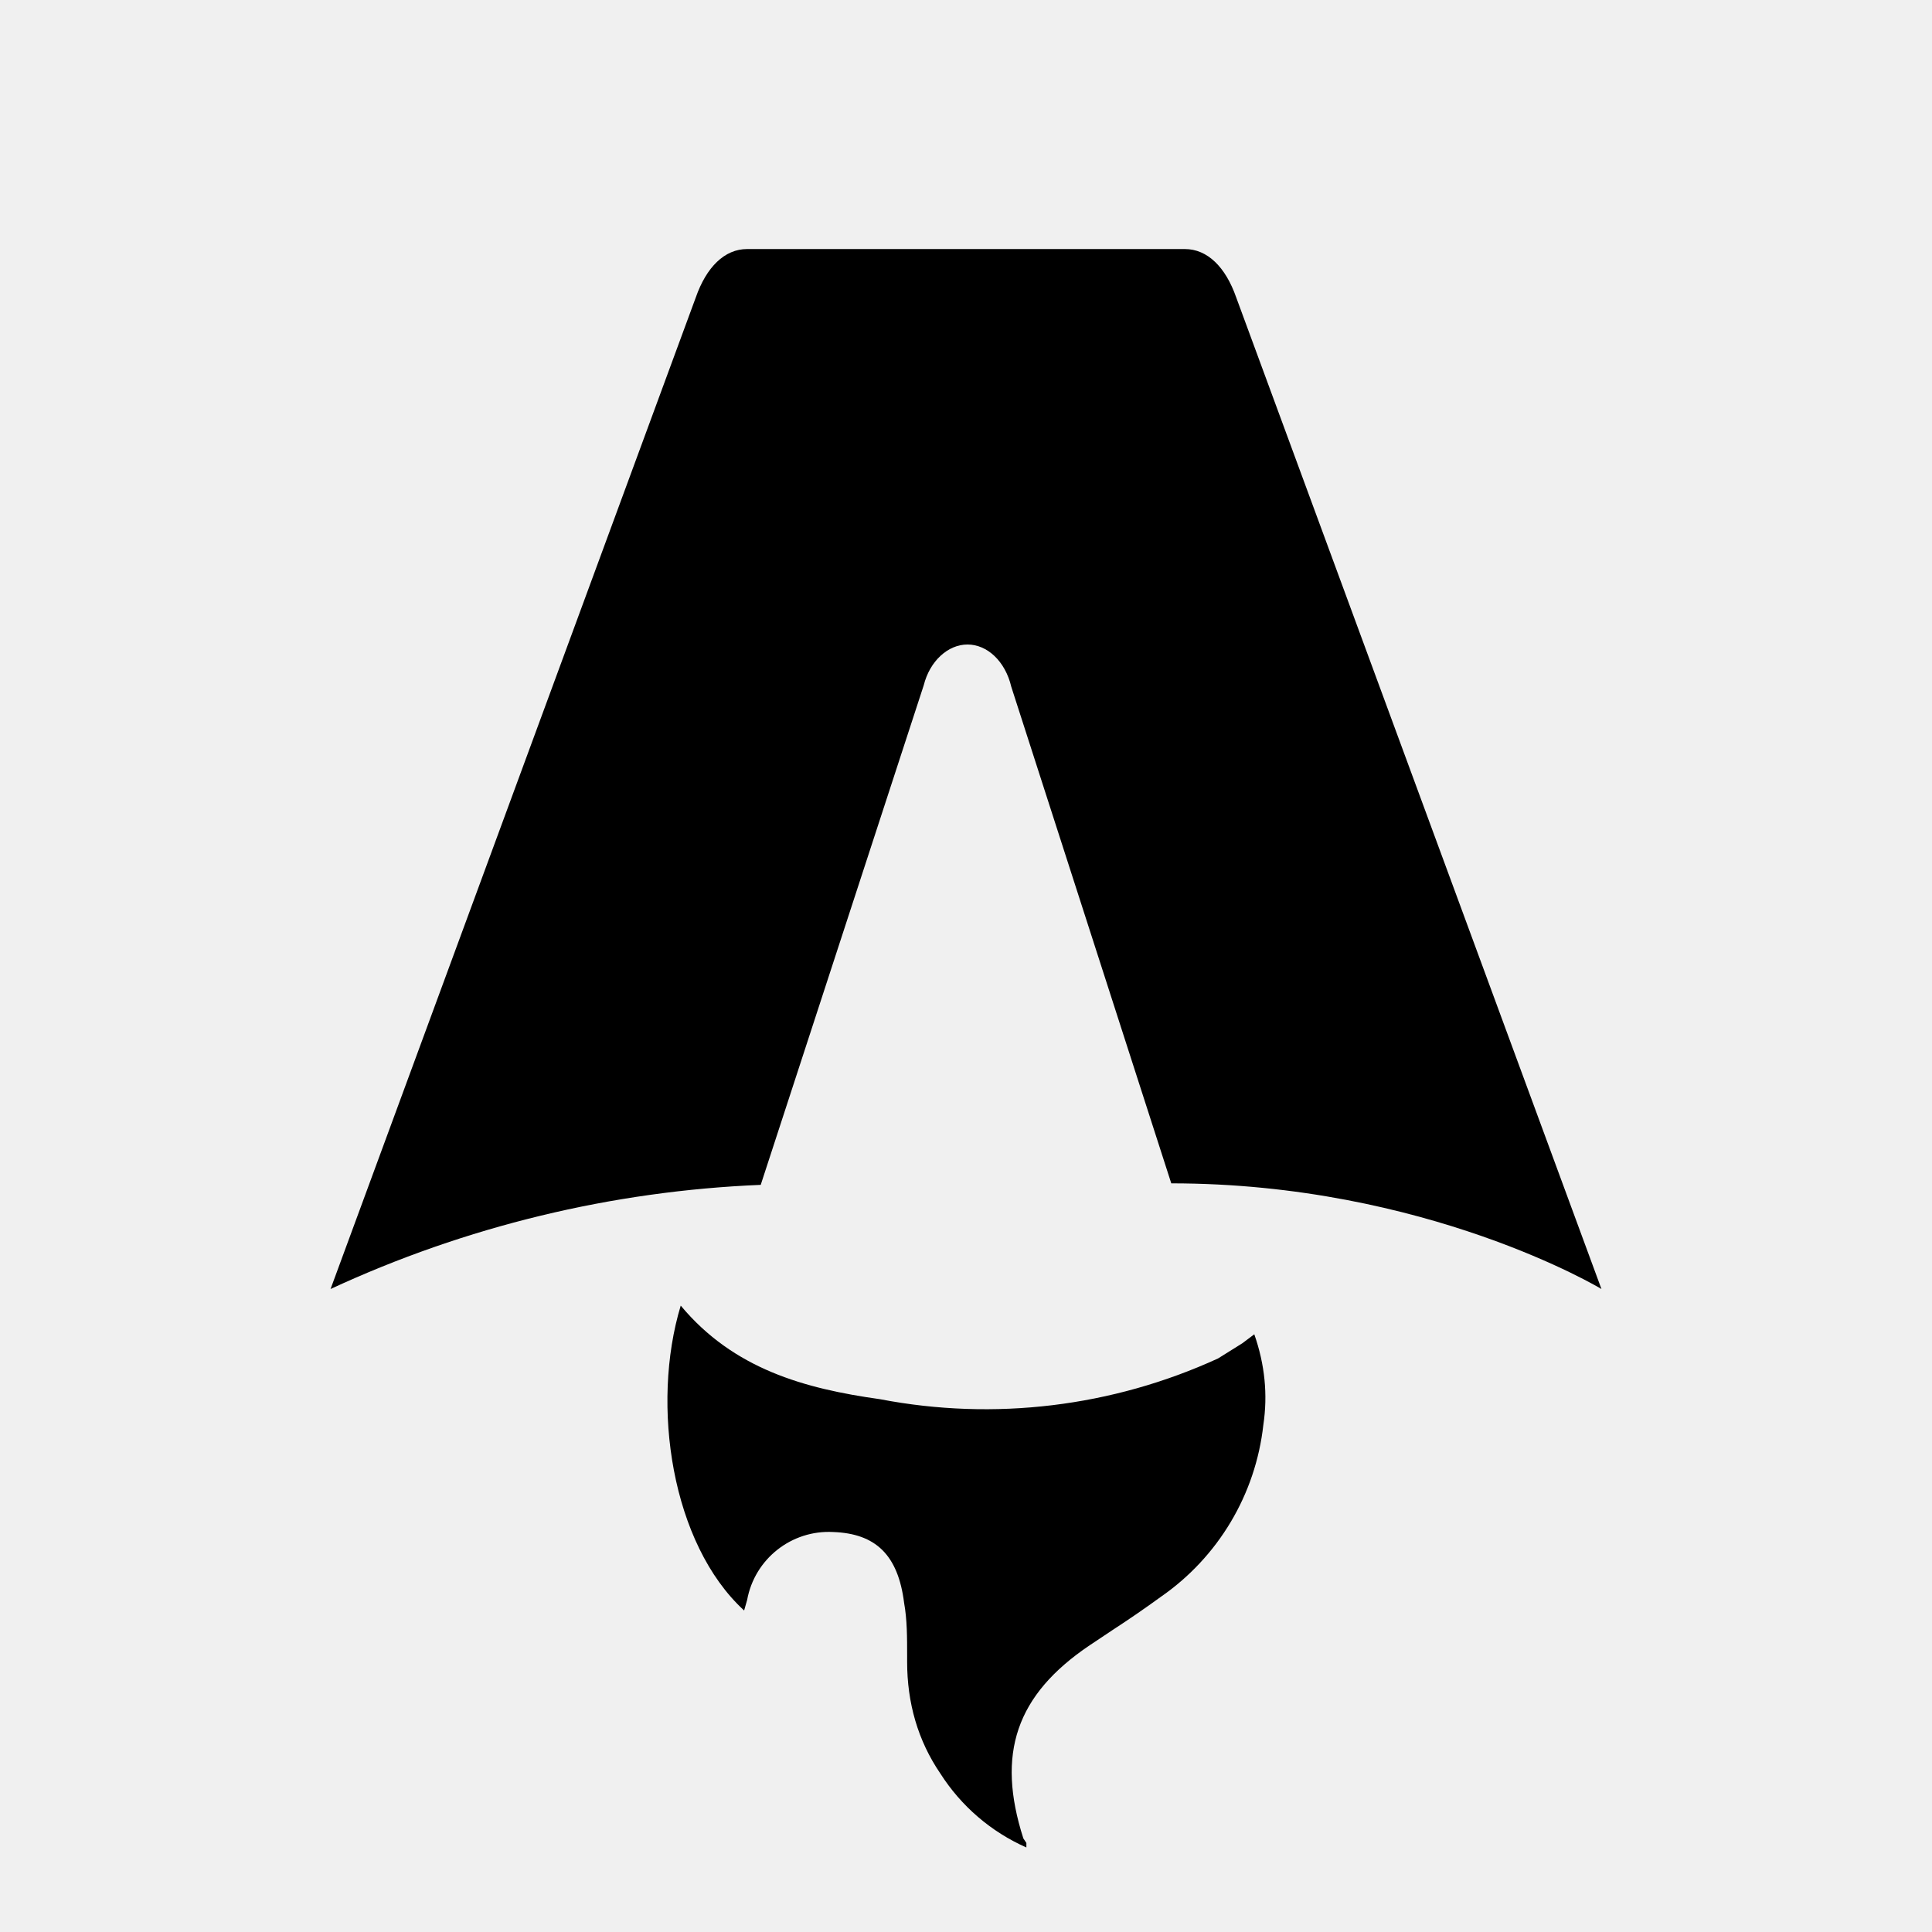
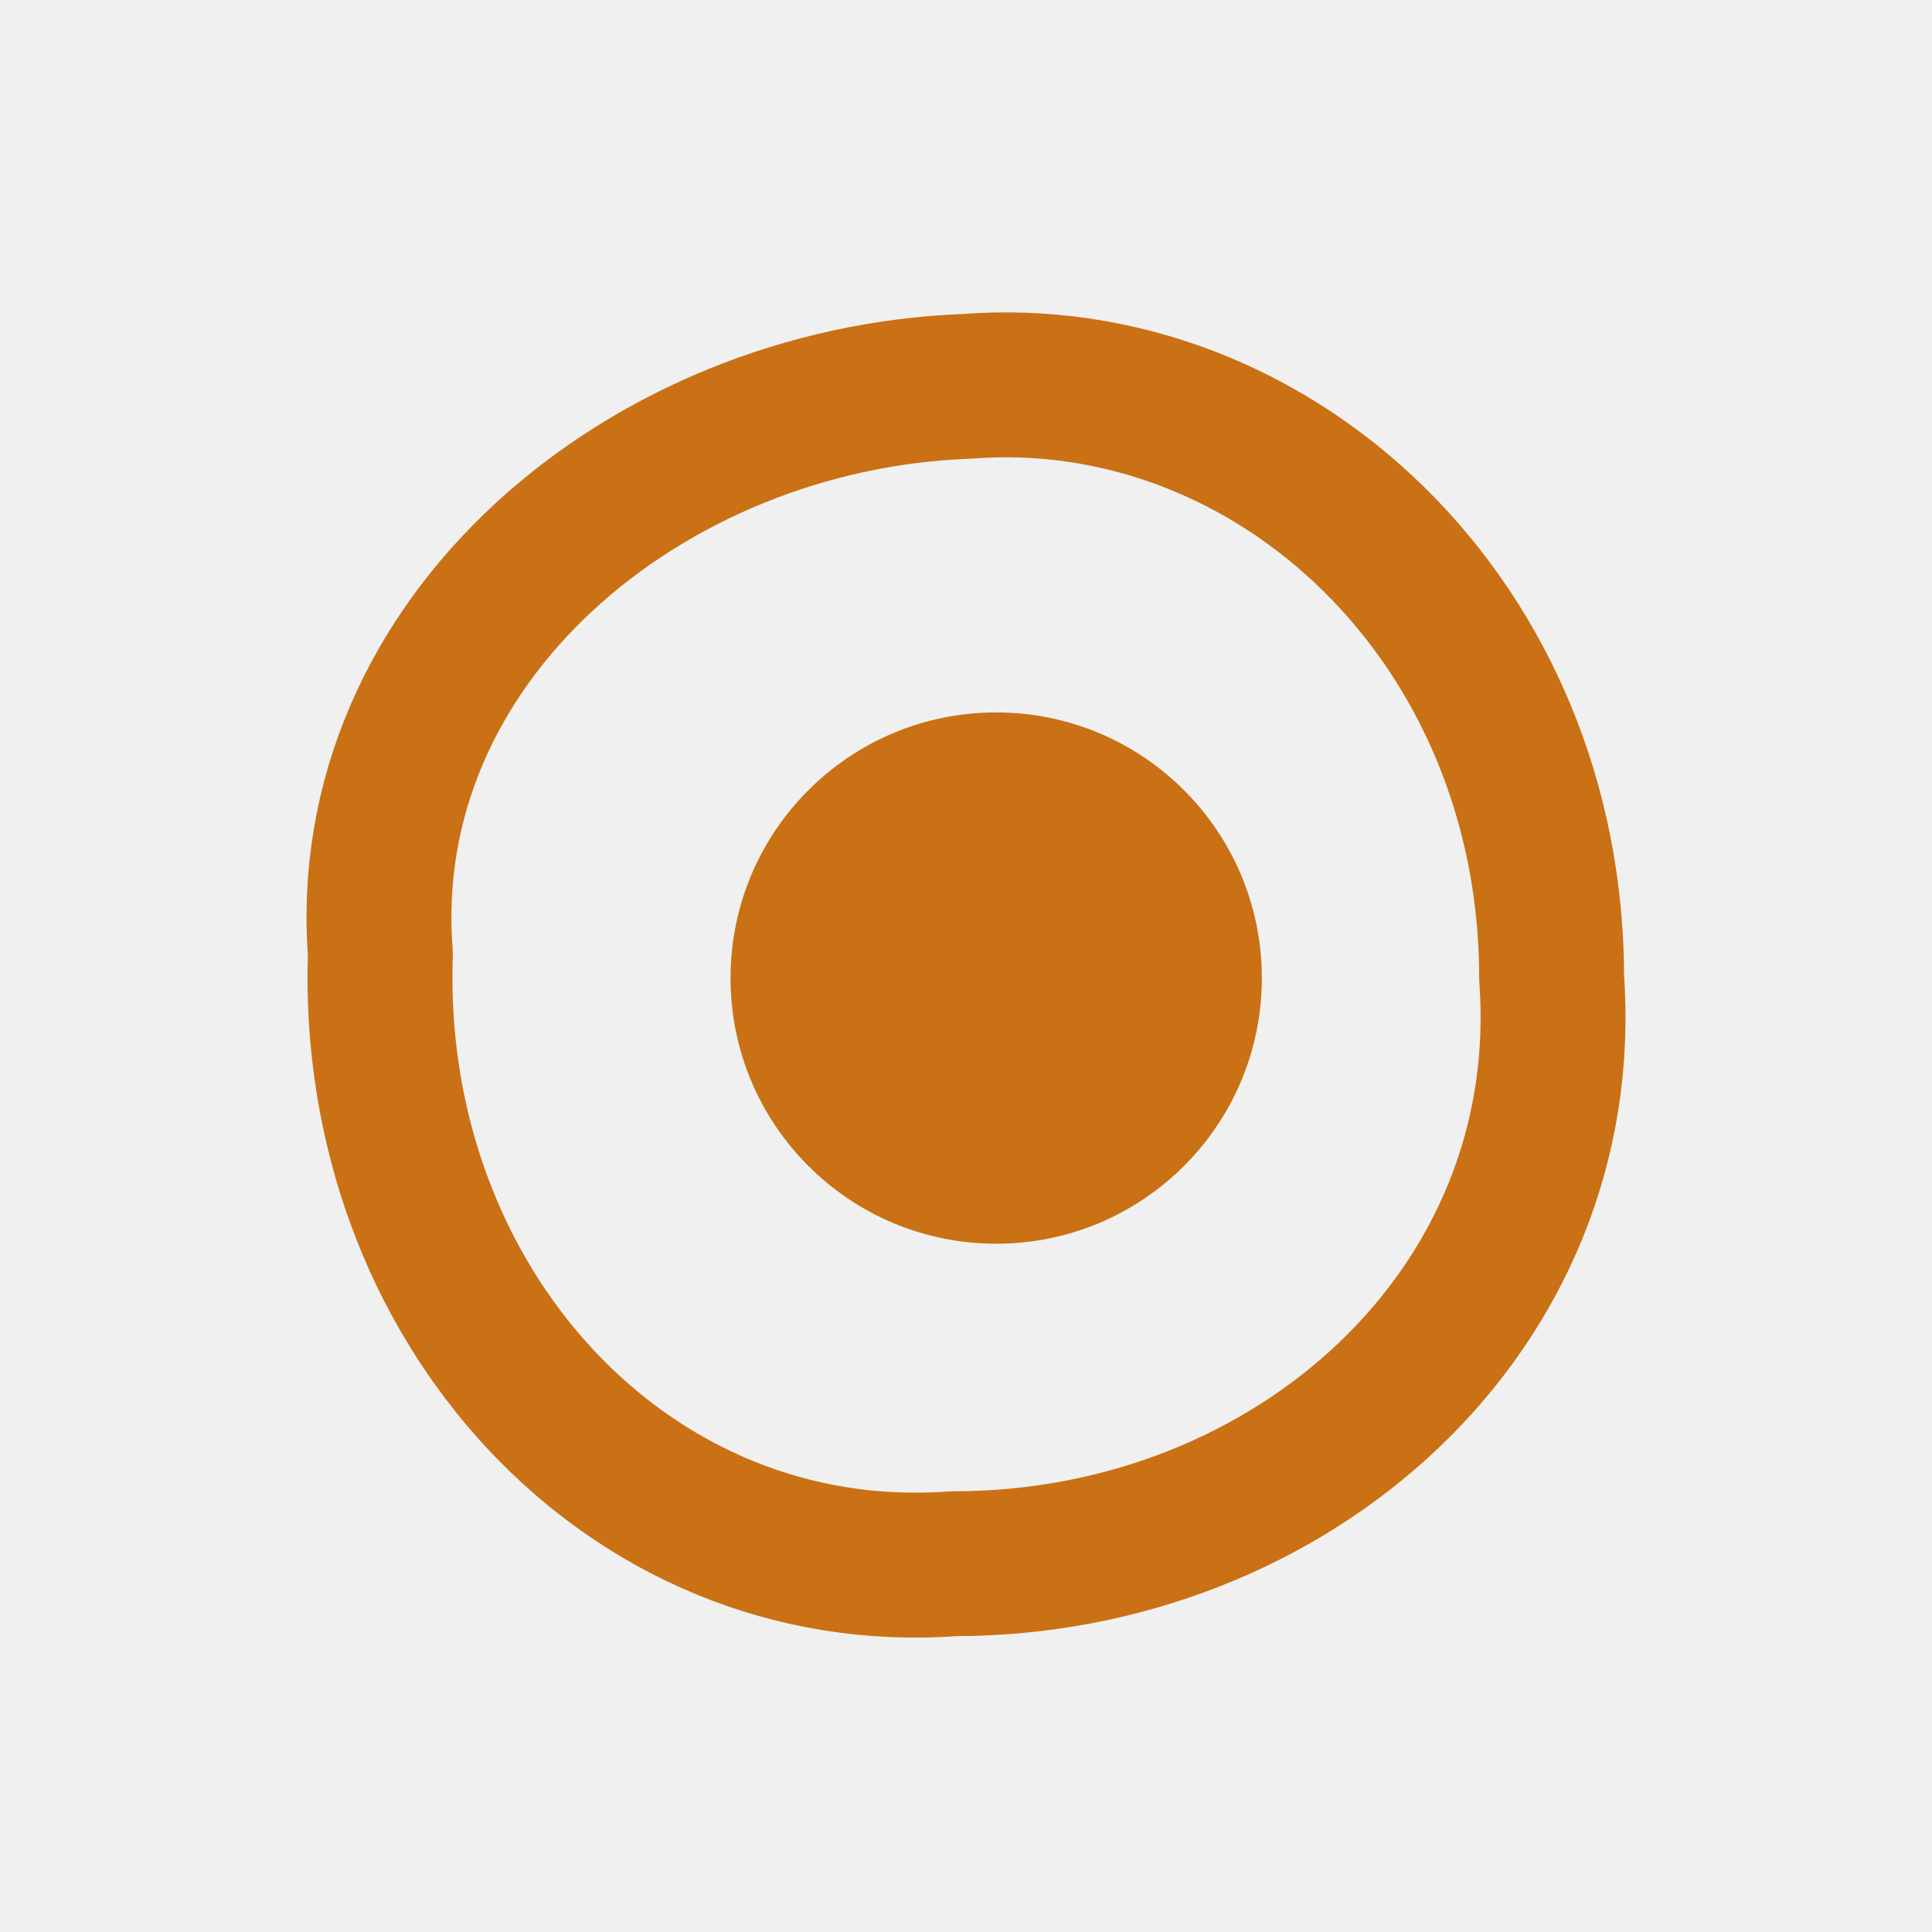
- <svg xmlns="http://www.w3.org/2000/svg" fill="none" viewBox="0 0 128 128">
-   <path d="M50.4 78.5a75.1 75.1 0 0 0-28.5 6.9l24.2-65.7c.7-2 1.9-3.2 3.4-3.2h29c1.5 0 2.7 1.2 3.4 3.2l24.2 65.7s-11.6-7-28.5-7L67 45.5c-.4-1.7-1.6-2.8-2.9-2.8-1.3 0-2.5 1.1-2.9 2.7L50.4 78.5Zm-1.1 28.2Zm-4.2-20.2c-2 6.6-.6 15.8 4.2 20.2a17.5 17.5 0 0 1 .2-.7 5.5 5.5 0 0 1 5.7-4.5c2.8.1 4.3 1.5 4.7 4.7.2 1.1.2 2.3.2 3.5v.4c0 2.7.7 5.2 2.2 7.4a13 13 0 0 0 5.7 4.9v-.3l-.2-.3c-1.8-5.6-.5-9.5 4.4-12.8l1.5-1a73 73 0 0 0 3.2-2.2 16 16 0 0 0 6.8-11.4c.3-2 .1-4-.6-6l-.8.6-1.6 1a37 37 0 0 1-22.4 2.7c-5-.7-9.7-2-13.2-6.2Z" />
-   <style>
-         path { fill: #000; }
-         @media (prefers-color-scheme: dark) {
-             path { fill: #FFF; }
-         }
-     </style>
+ <svg xmlns="http://www.w3.org/2000/svg" viewBox="0 0 32 32" fill="none">
+   <g transform="translate(4 4)">
+     <path d="M12 2.4          C 17.1 2.0, 21.7 6.3, 21.7 12.2          C 22.1 17.7, 17.4 21.9, 11.8 21.9          C 6.4 22.3, 2.1 17.6, 2.3 11.8          C 1.9 6.6, 6.7 2.6, 12 2.4 Z" stroke="#C97114" stroke-width="2.4" stroke-linecap="round" stroke-linejoin="round" />
+     <circle cx="12.5" cy="12.2" r="4.4" fill="#C97114" />
+   </g>
</svg>
